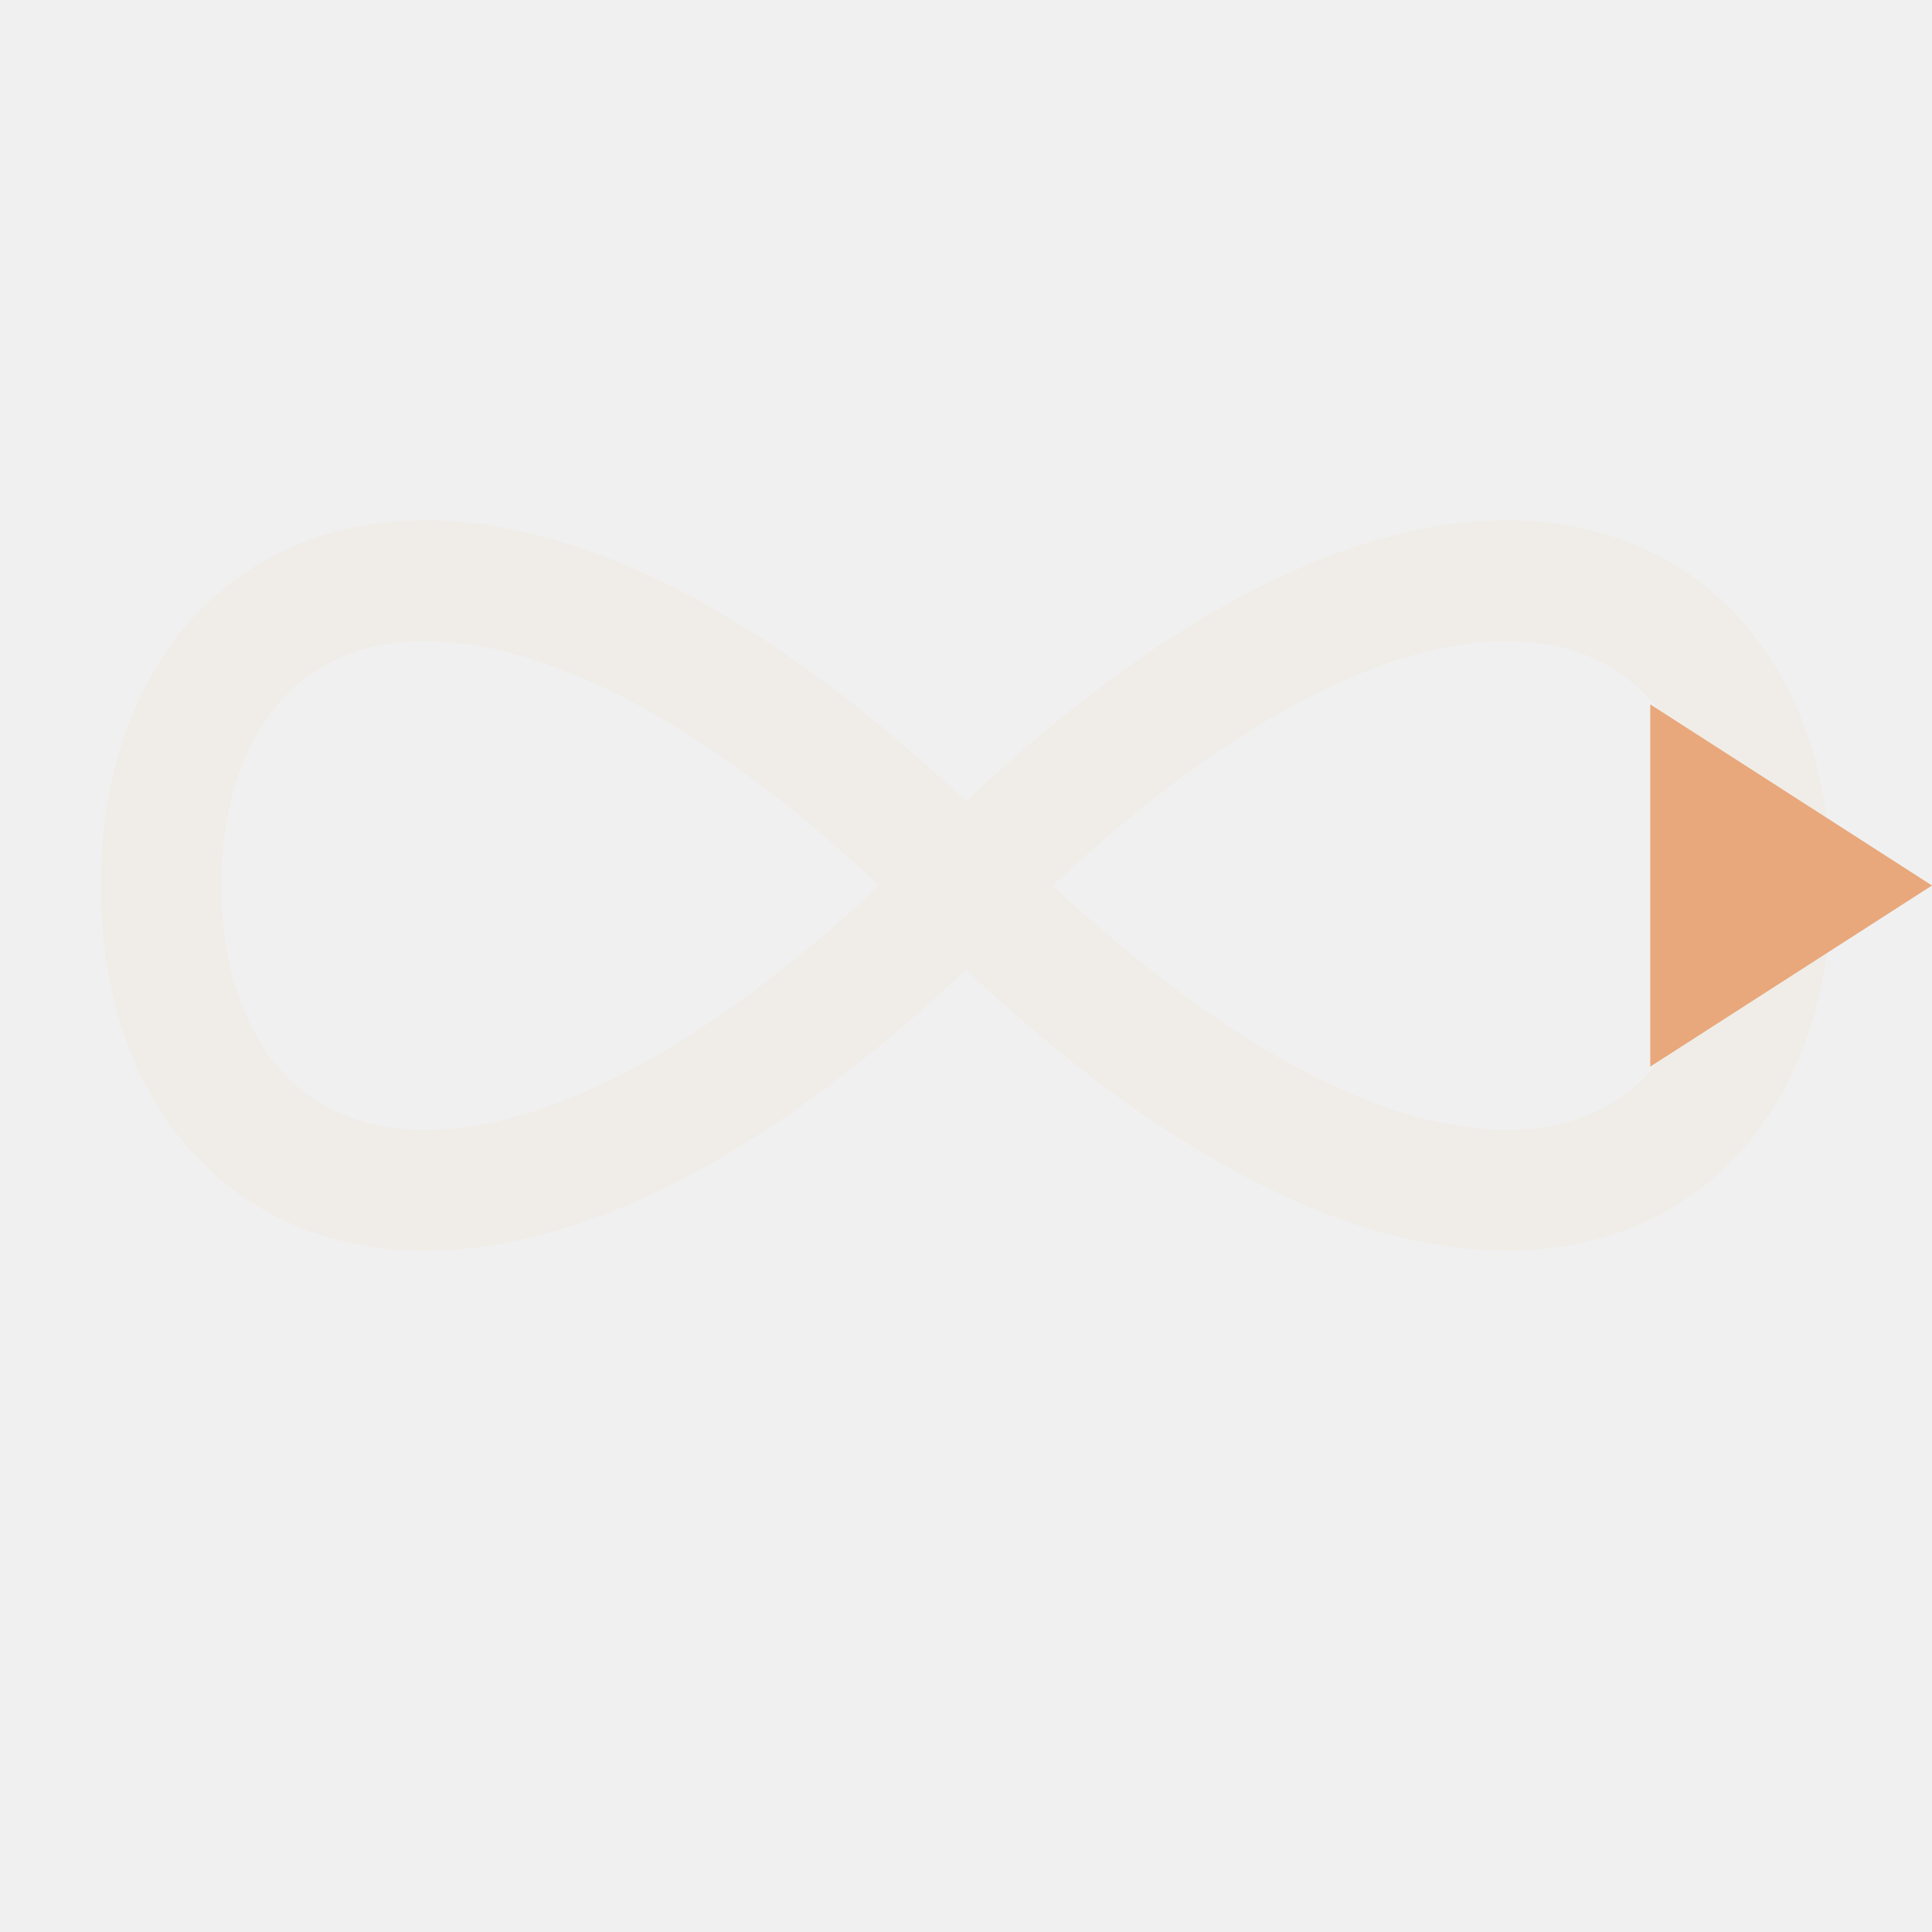
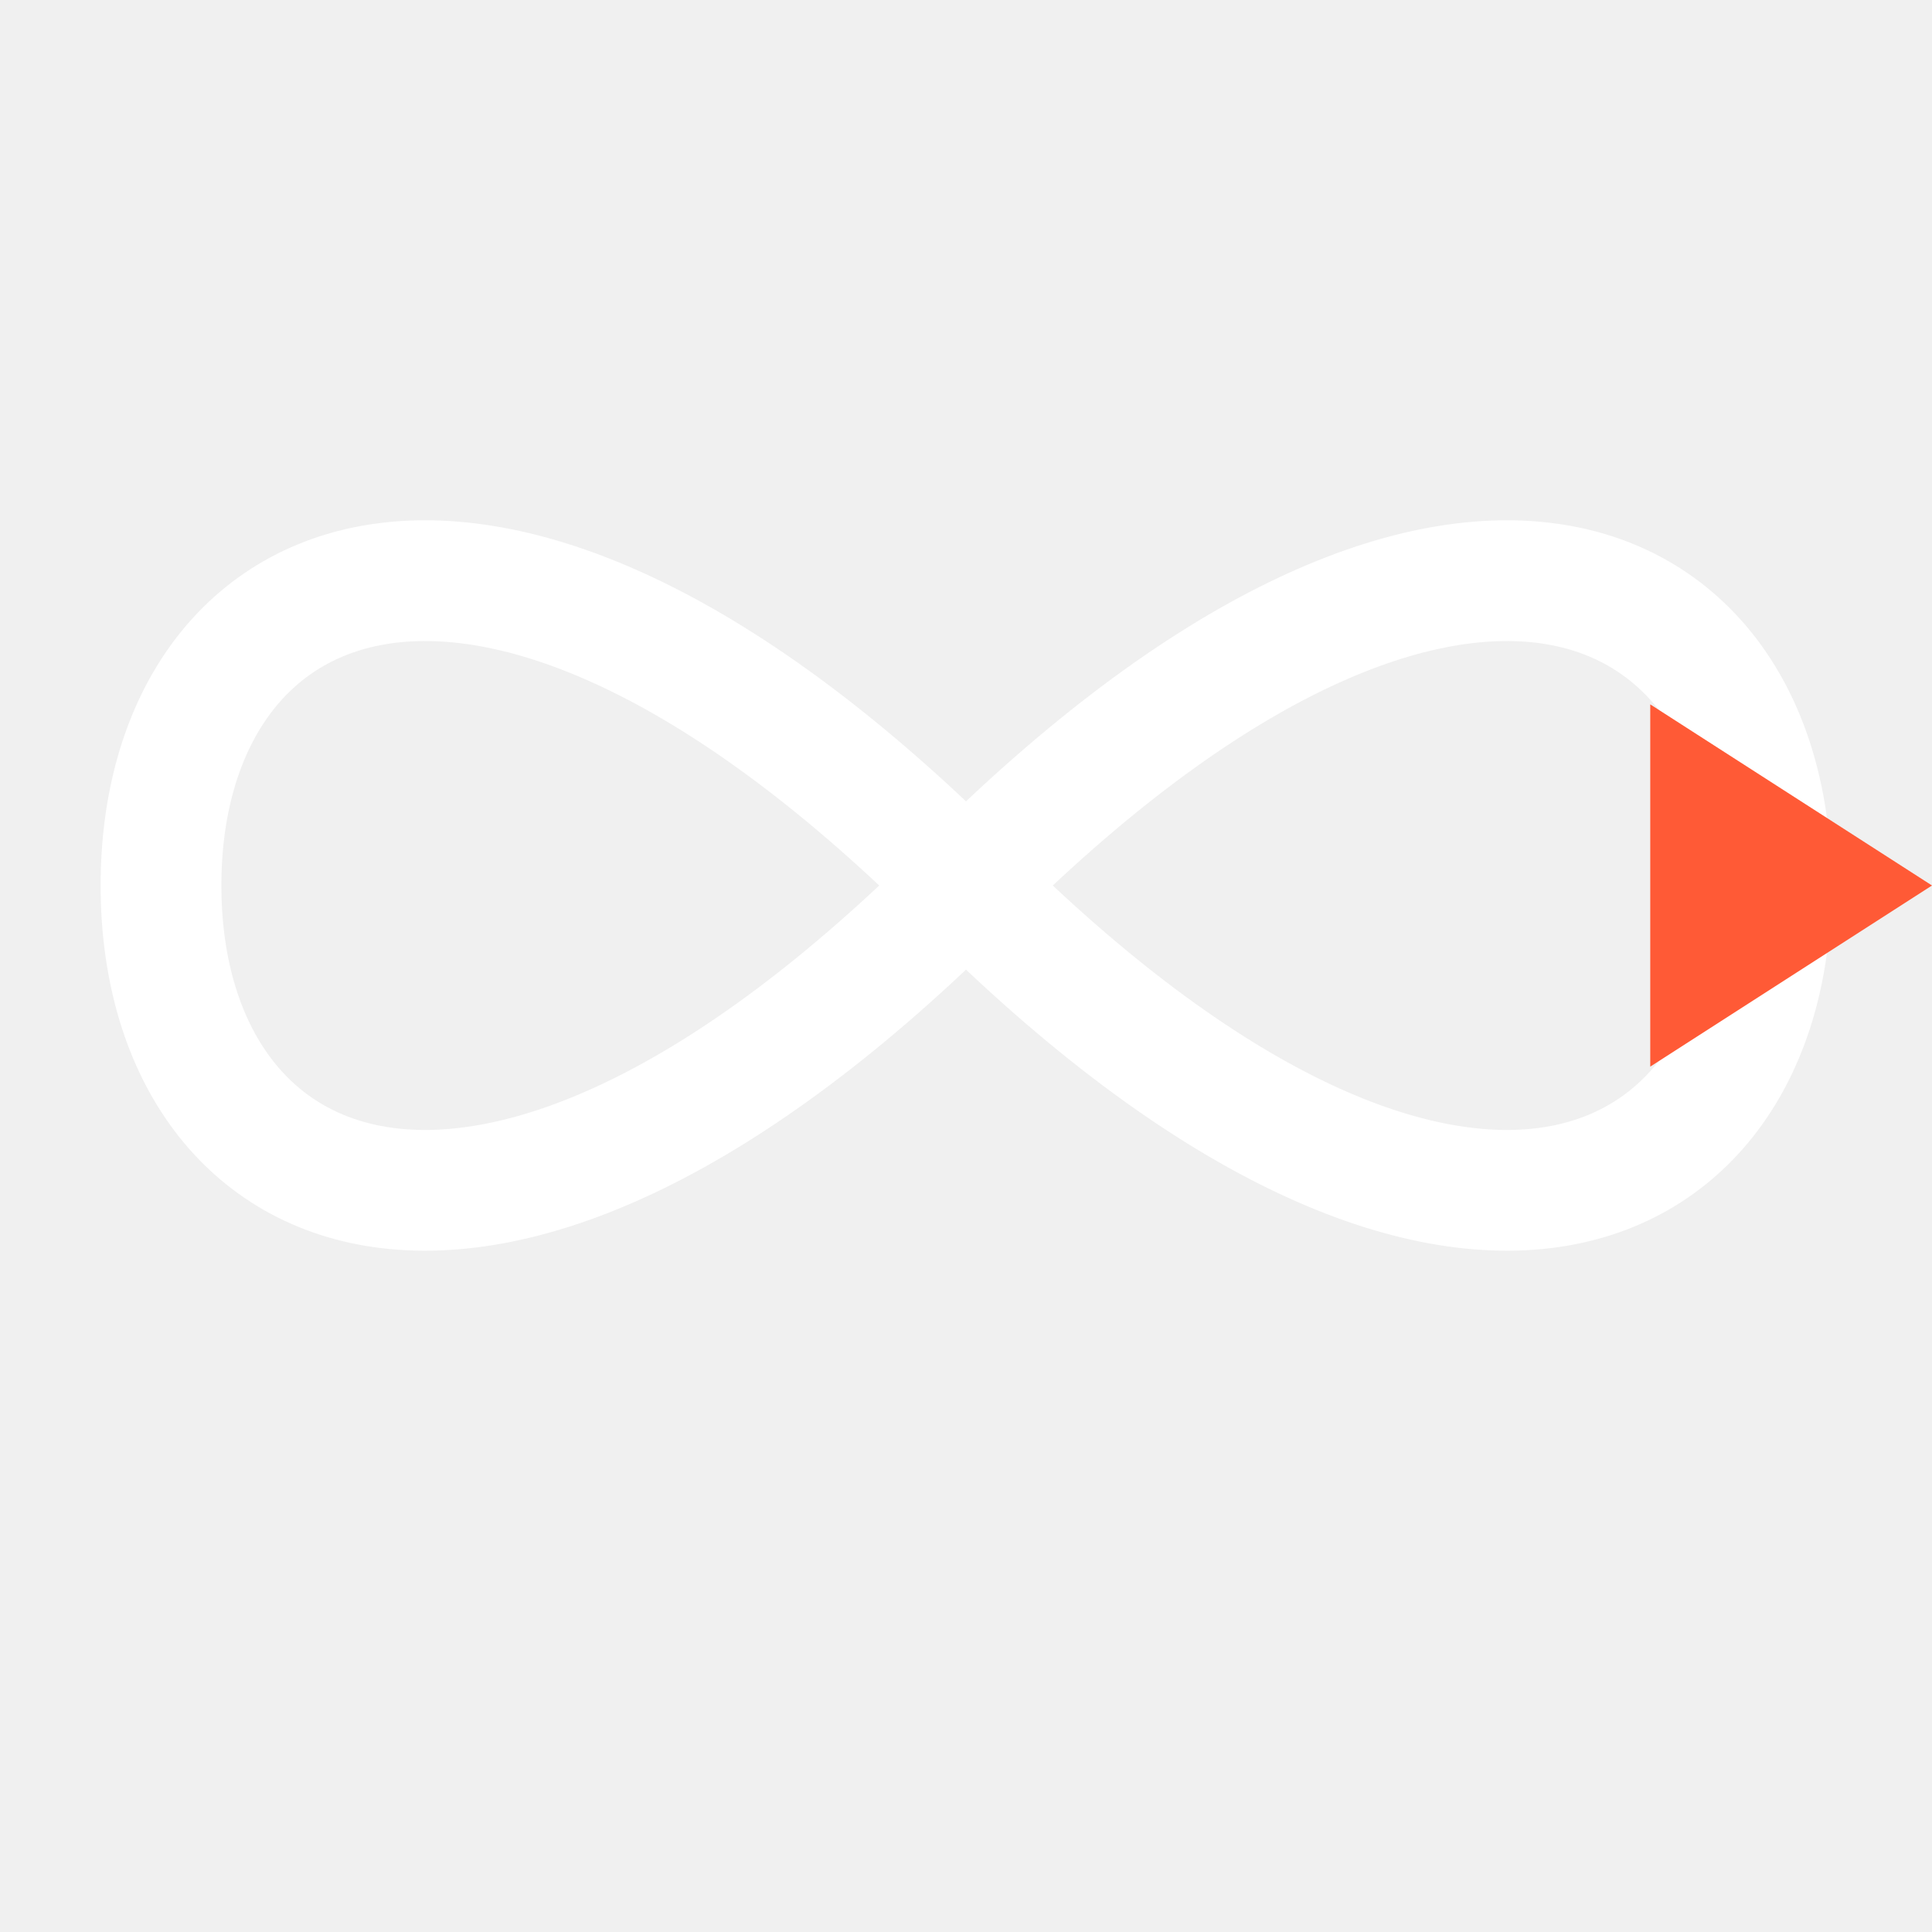
<svg xmlns="http://www.w3.org/2000/svg" width="64" height="64" viewBox="30 40 48 32" fill="none">
-   <path d="M34,54C34,62 42,66 54,54C66,42 74,46 74,54C74,62 66,66 54,54C42,42 34,46 34,54Z" stroke="#F0EDE8" stroke-width="3" stroke-linecap="round" fill="none" />
-   <path d="M71,49.5L78,54L71,58.5Z" fill="#E8A87C" />
+   <path d="M34,54C34,62 42,66 54,54C66,42 74,46 74,54C74,62 66,66 54,54C42,42 34,46 34,54Z" stroke="#FFFFFF" stroke-width="3" stroke-linecap="round" fill="none" />
+   <path d="M71,49.5L78,54L71,58.5Z" fill="#FF5A36" />
</svg>
